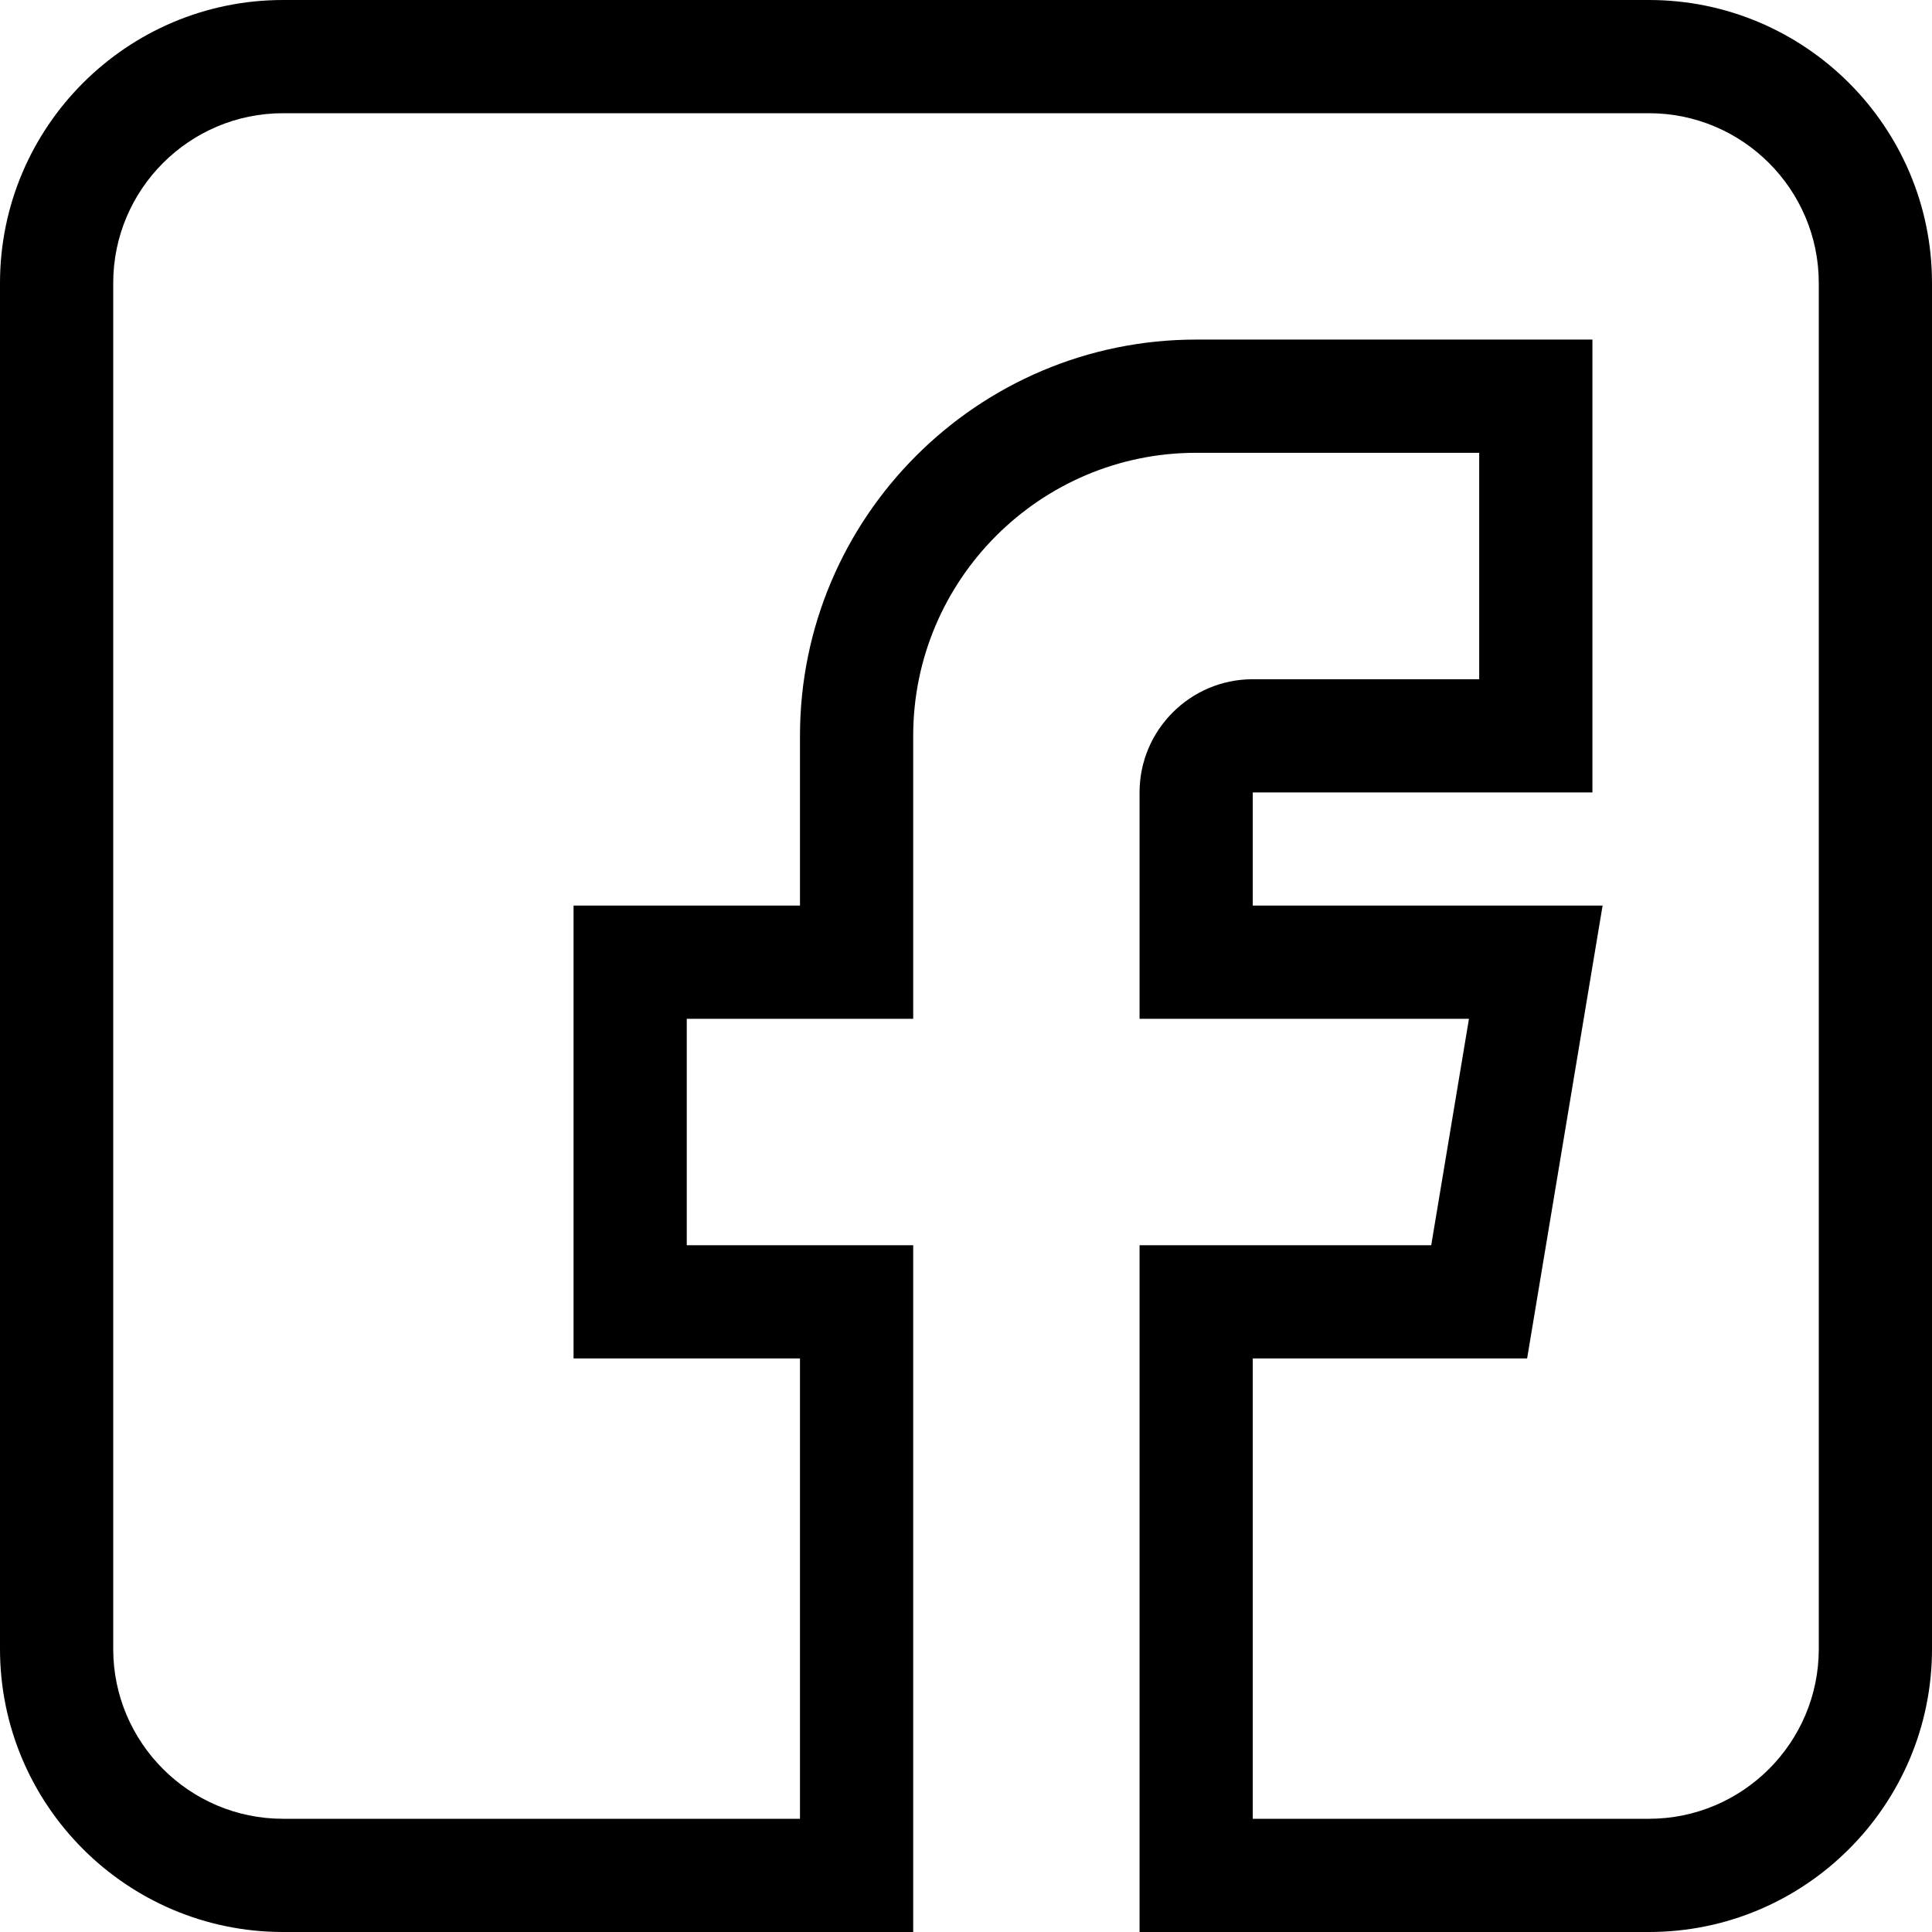
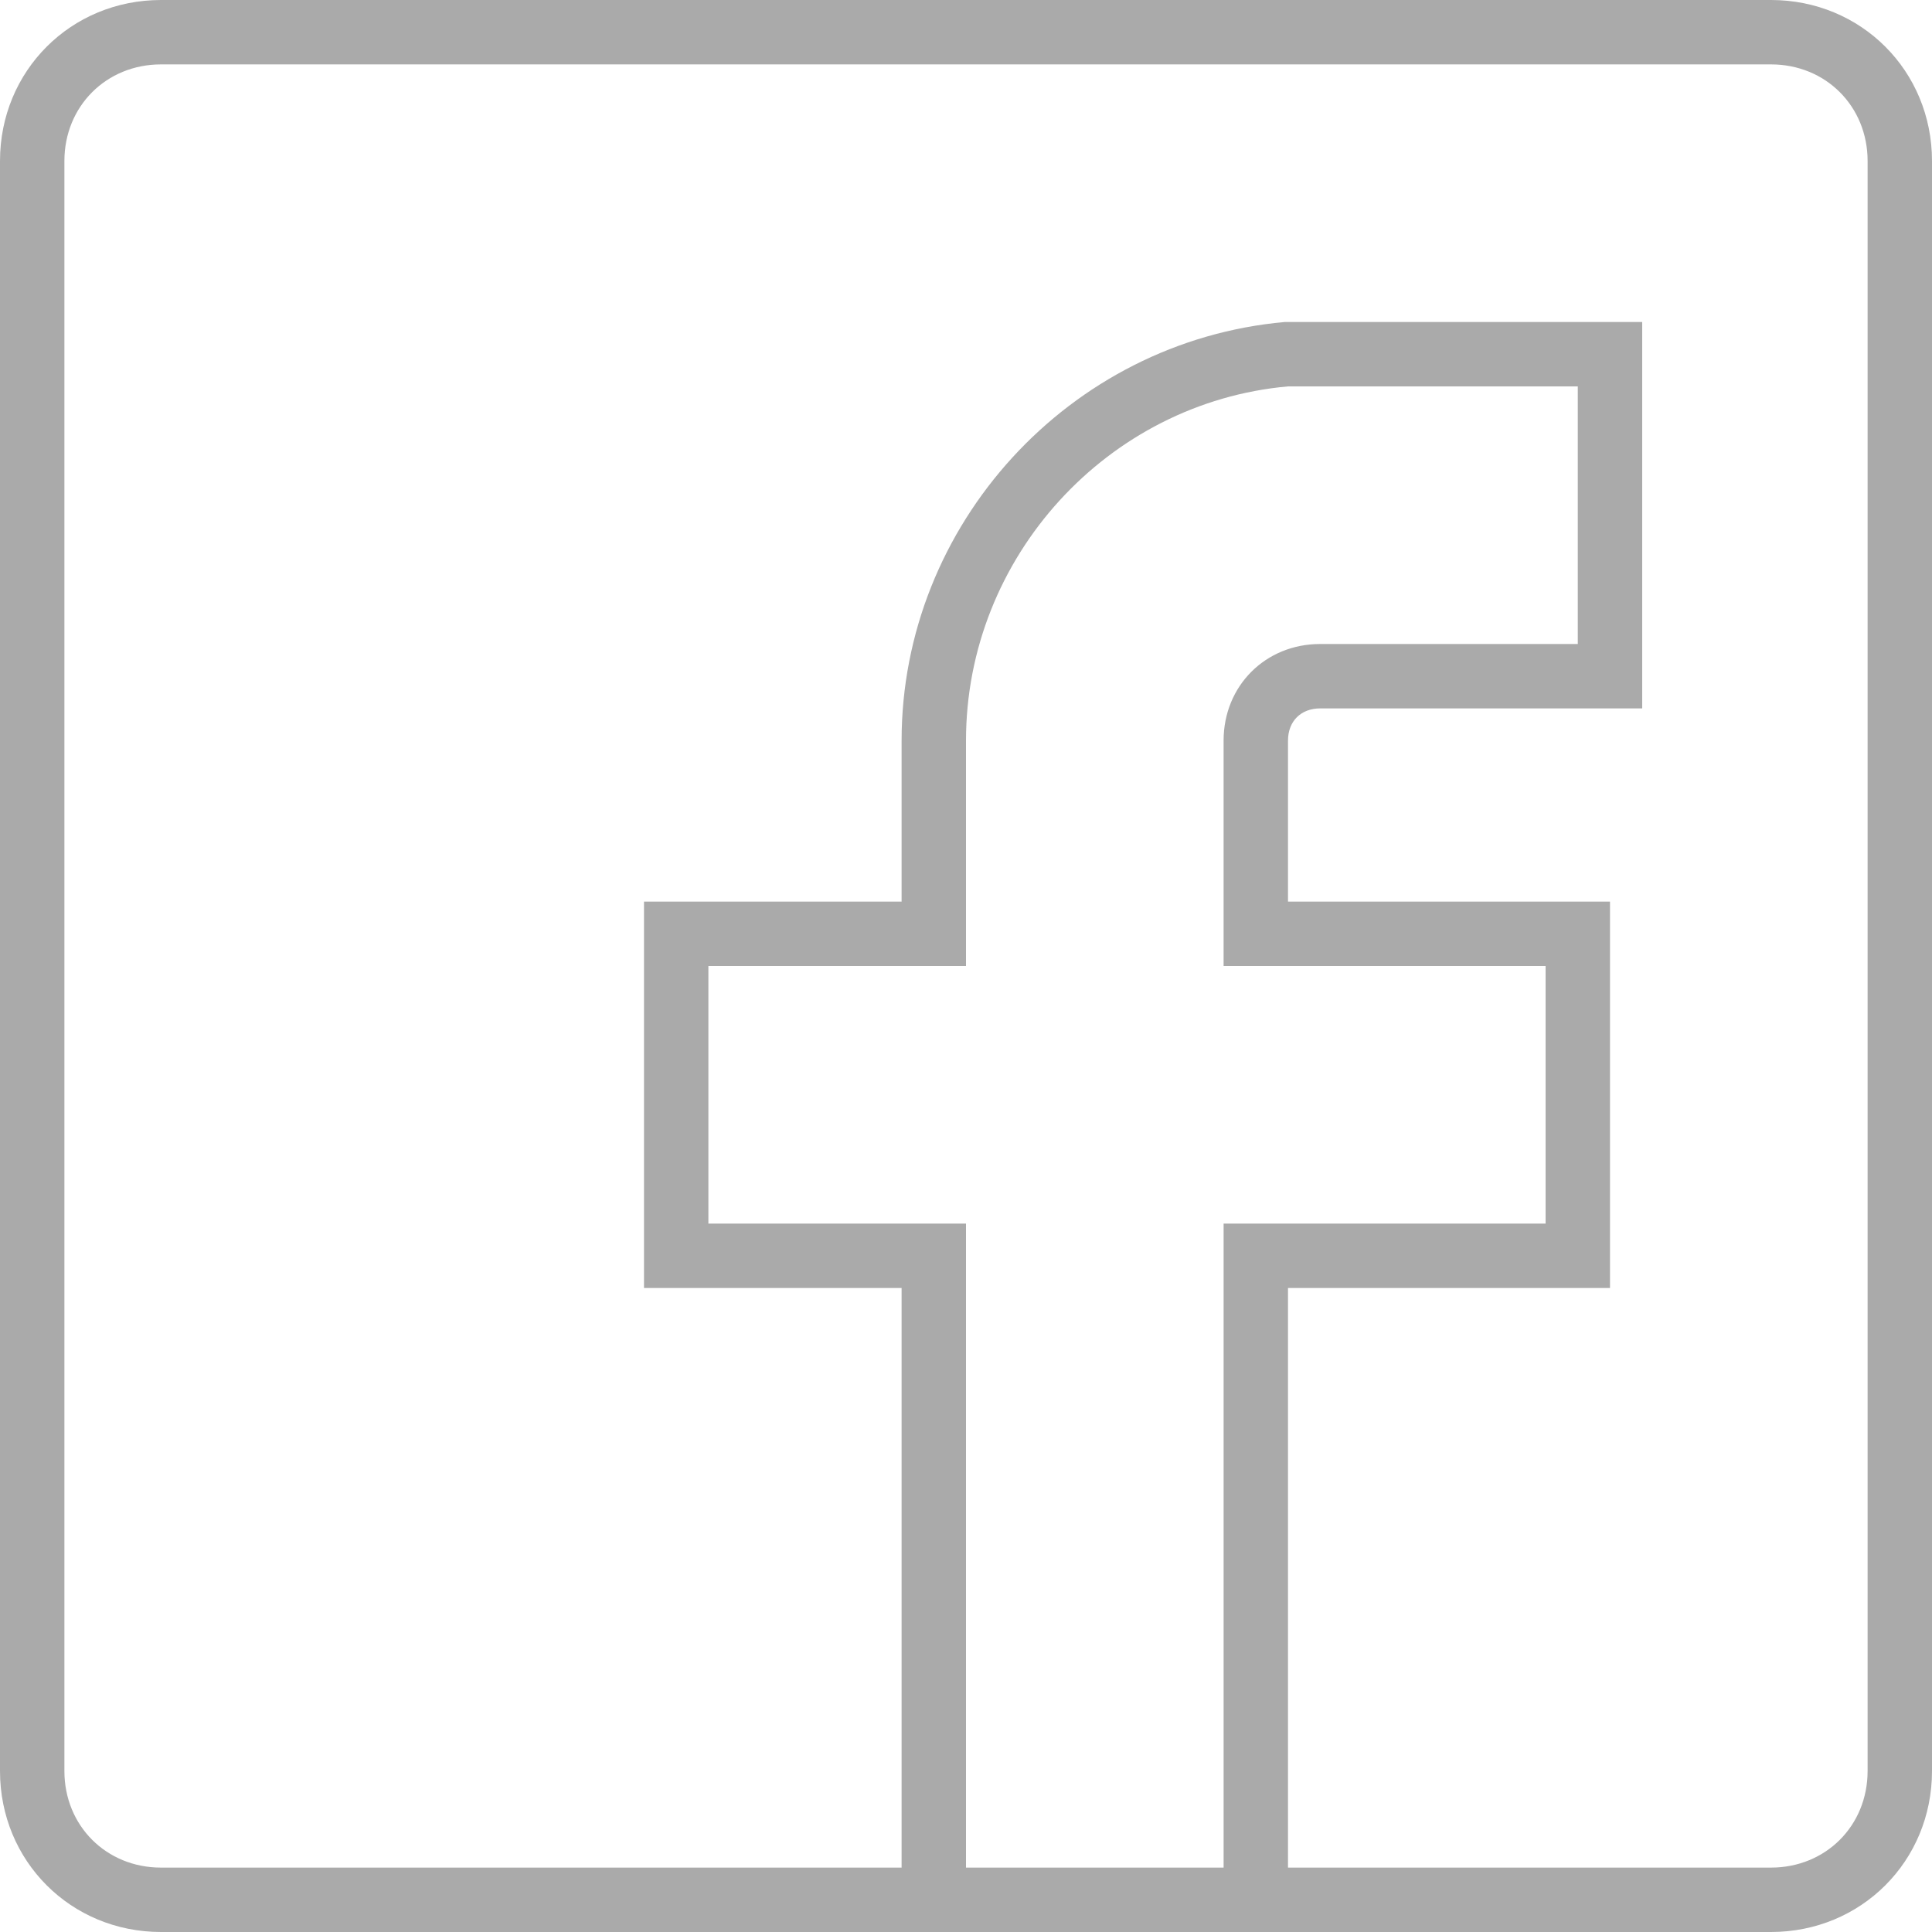
- <svg xmlns="http://www.w3.org/2000/svg" width="30" height="30" viewBox="0 0 30 30" fill="none">
-   <path d="M4.395 30H14.18V19.336H10.664V15.82H14.18V11.426C14.18 9.003 16.151 7.031 18.574 7.031H22.969V10.547H19.453C18.484 10.547 17.695 11.335 17.695 12.305V15.82H22.81L22.224 19.336H17.695V30H25.605C28.029 30 30 28.029 30 25.605V4.395C30 1.971 28.029 0 25.605 0H4.395C1.971 0 0 1.971 0 4.395V25.605C0 28.029 1.971 30 4.395 30ZM1.758 4.395C1.758 2.941 2.941 1.758 4.395 1.758H25.605C27.059 1.758 28.242 2.941 28.242 4.395V25.605C28.242 27.059 27.059 28.242 25.605 28.242H19.453V21.094H23.713L24.885 14.062H19.453V12.305H24.727V5.273H18.574C15.182 5.273 12.422 8.033 12.422 11.426V14.062H8.906V21.094H12.422V28.242H4.395C2.941 28.242 1.758 27.059 1.758 25.605V4.395Z" fill="black" />
+ <svg xmlns="http://www.w3.org/2000/svg" version="1.1" id="Layer_1" x="0px" y="0px" viewBox="0 0 512 512" style="enable-background:new 0 0 512 512;" xml:space="preserve" width="512" height="512" class="">
+   <g>
+     <g transform="translate(1 1)">
+       <g>
+         <path d="M468.333-1H41.667C17.773-1-1,17.773-1,41.667v426.667C-1,492.227,17.773,511,41.667,511h196.267h102.4h128    C492.227,511,511,492.227,511,468.333V41.667C511,17.773,492.227-1,468.333-1z M255,493.933V323.267h-68.267V255H255v-59.733    c0-48.64,37.547-89.6,85.333-93.867h76.8v68.267h-68.267c-14.507,0-25.6,11.093-25.6,25.6V255H408.6v68.267h-85.333v170.667H255z     M493.933,468.333c0,14.507-11.093,25.6-25.6,25.6h-128v-153.6h85.333v-102.4h-85.333v-42.667c0-5.12,3.413-8.533,8.533-8.533    H434.2v-102.4h-94.72c-57.173,5.12-101.547,53.76-101.547,110.933v42.667h-68.267v102.4h68.267v153.6H41.667    c-14.507,0-25.6-11.093-25.6-25.6V41.667c0-14.507,11.093-25.6,25.6-25.6h426.667c14.507,0,25.6,11.093,25.6,25.6V468.333z" data-original="#000000" class="active-path" style="fill:#AAAAAA" data-old_color="#000000" />
+       </g>
+     </g>
+   </g>
</svg>
